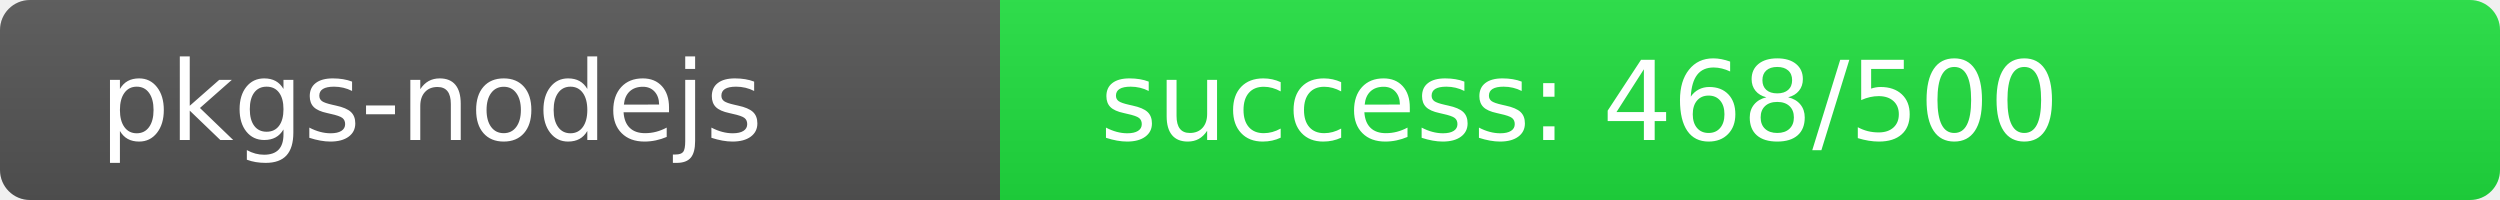
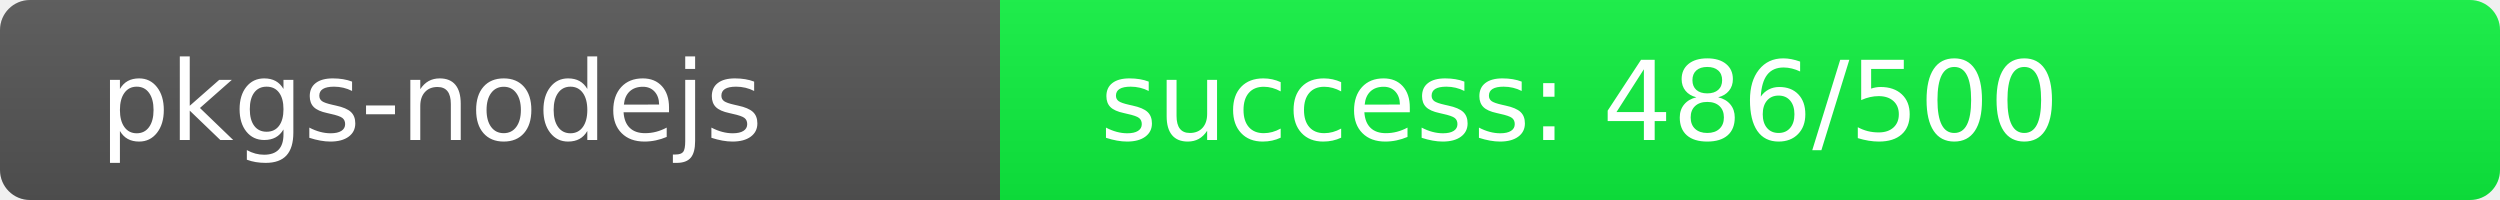
<svg xmlns="http://www.w3.org/2000/svg" width="250" height="20" role="img">
  <linearGradient id="s" x2="0" y2="100%">
    <stop offset="0" stop-color="#bbb" stop-opacity=".1" />
    <stop offset="1" stop-opacity=".1" />
  </linearGradient>
  <clipPath id="r">
    <rect width="250" height="20" rx="3" fill="#fff" />
  </clipPath>
  <g clip-path="url(#r)">
    <rect width="100" height="20" fill="#555" />
-     <rect x="100" width="150" height="20" fill="rgb(32,224,64)" />
+     <rect x="100" width="150" height="20" fill="rgb(14,242,64)" />
    <rect width="250" height="20" fill="url(#s)" />
  </g>
  <g fill="#fff" text-anchor="start" font-family="Verdana,Geneva,DejaVu Sans,sans-serif" text-rendering="geometricPrecision" font-size="110">
    <text x="100" y="140" transform="scale(.1)" fill="#fff">pkgs-nodejs</text>
-     <text x="1100" y="140" transform="scale(.1)" fill="#fff">success: 468/500</text>
+     <text x="1100" y="140" transform="scale(.1)" fill="#fff">success: 486/500</text>
  </g>
</svg>
